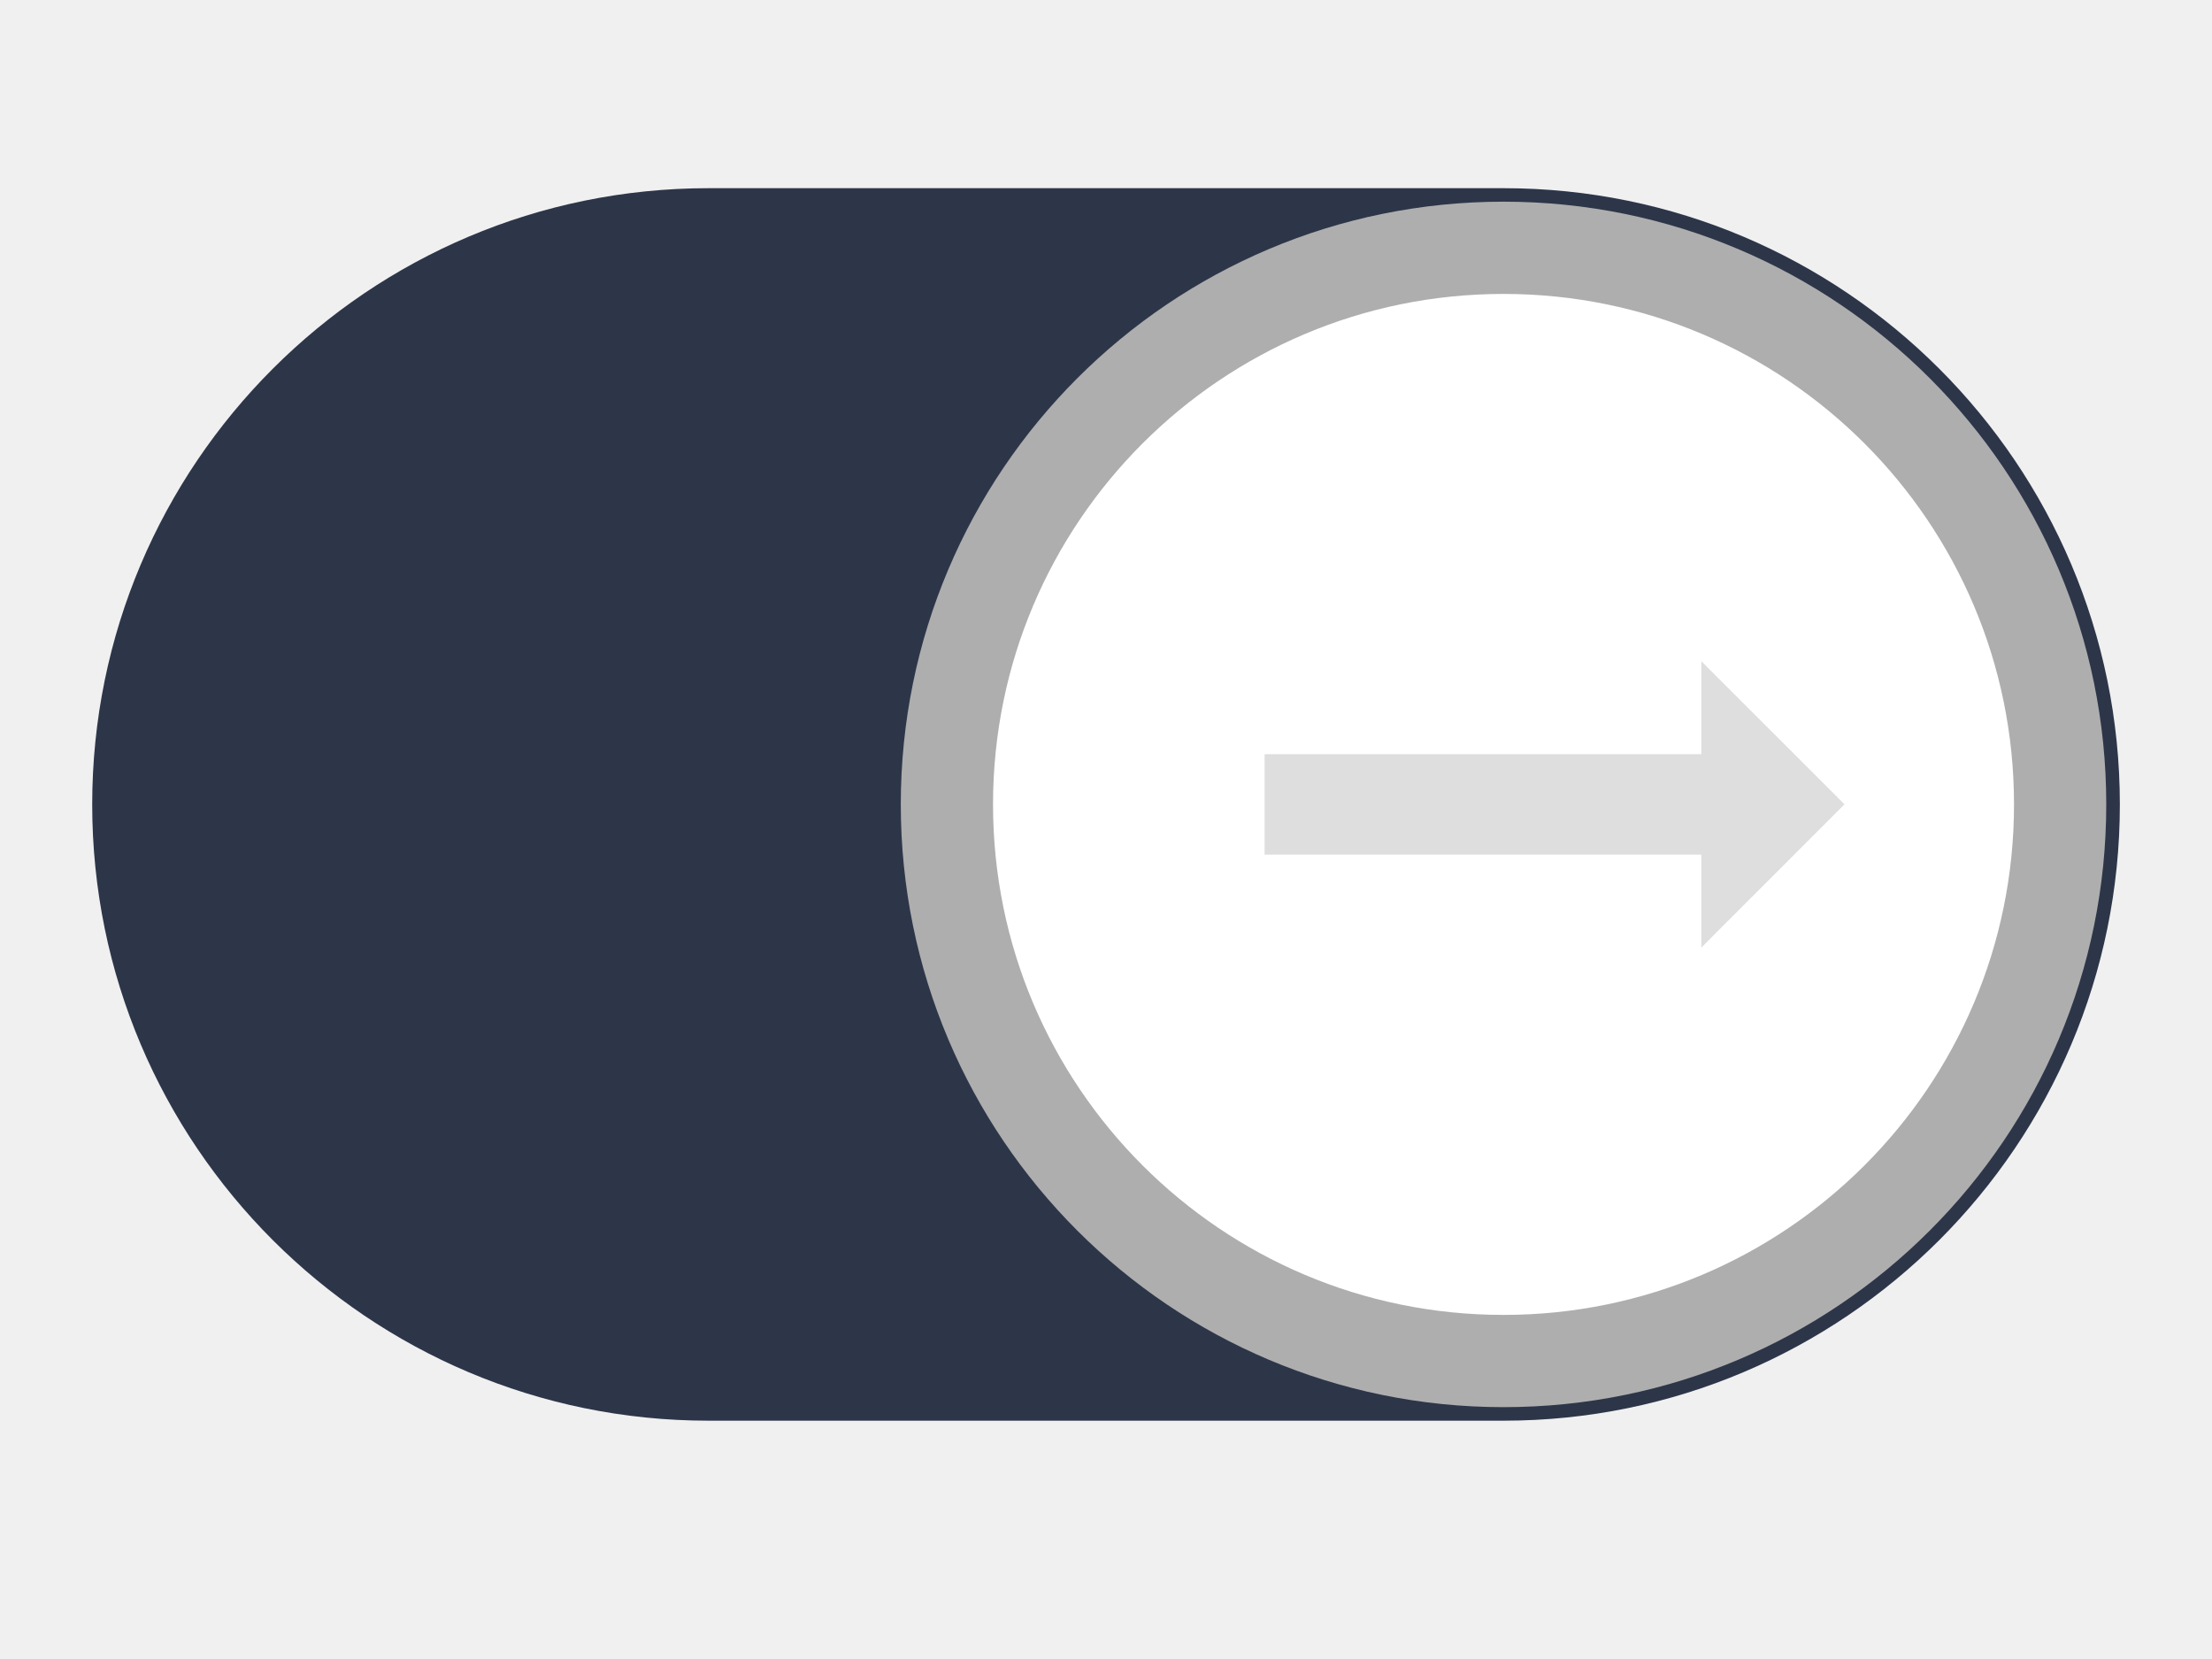
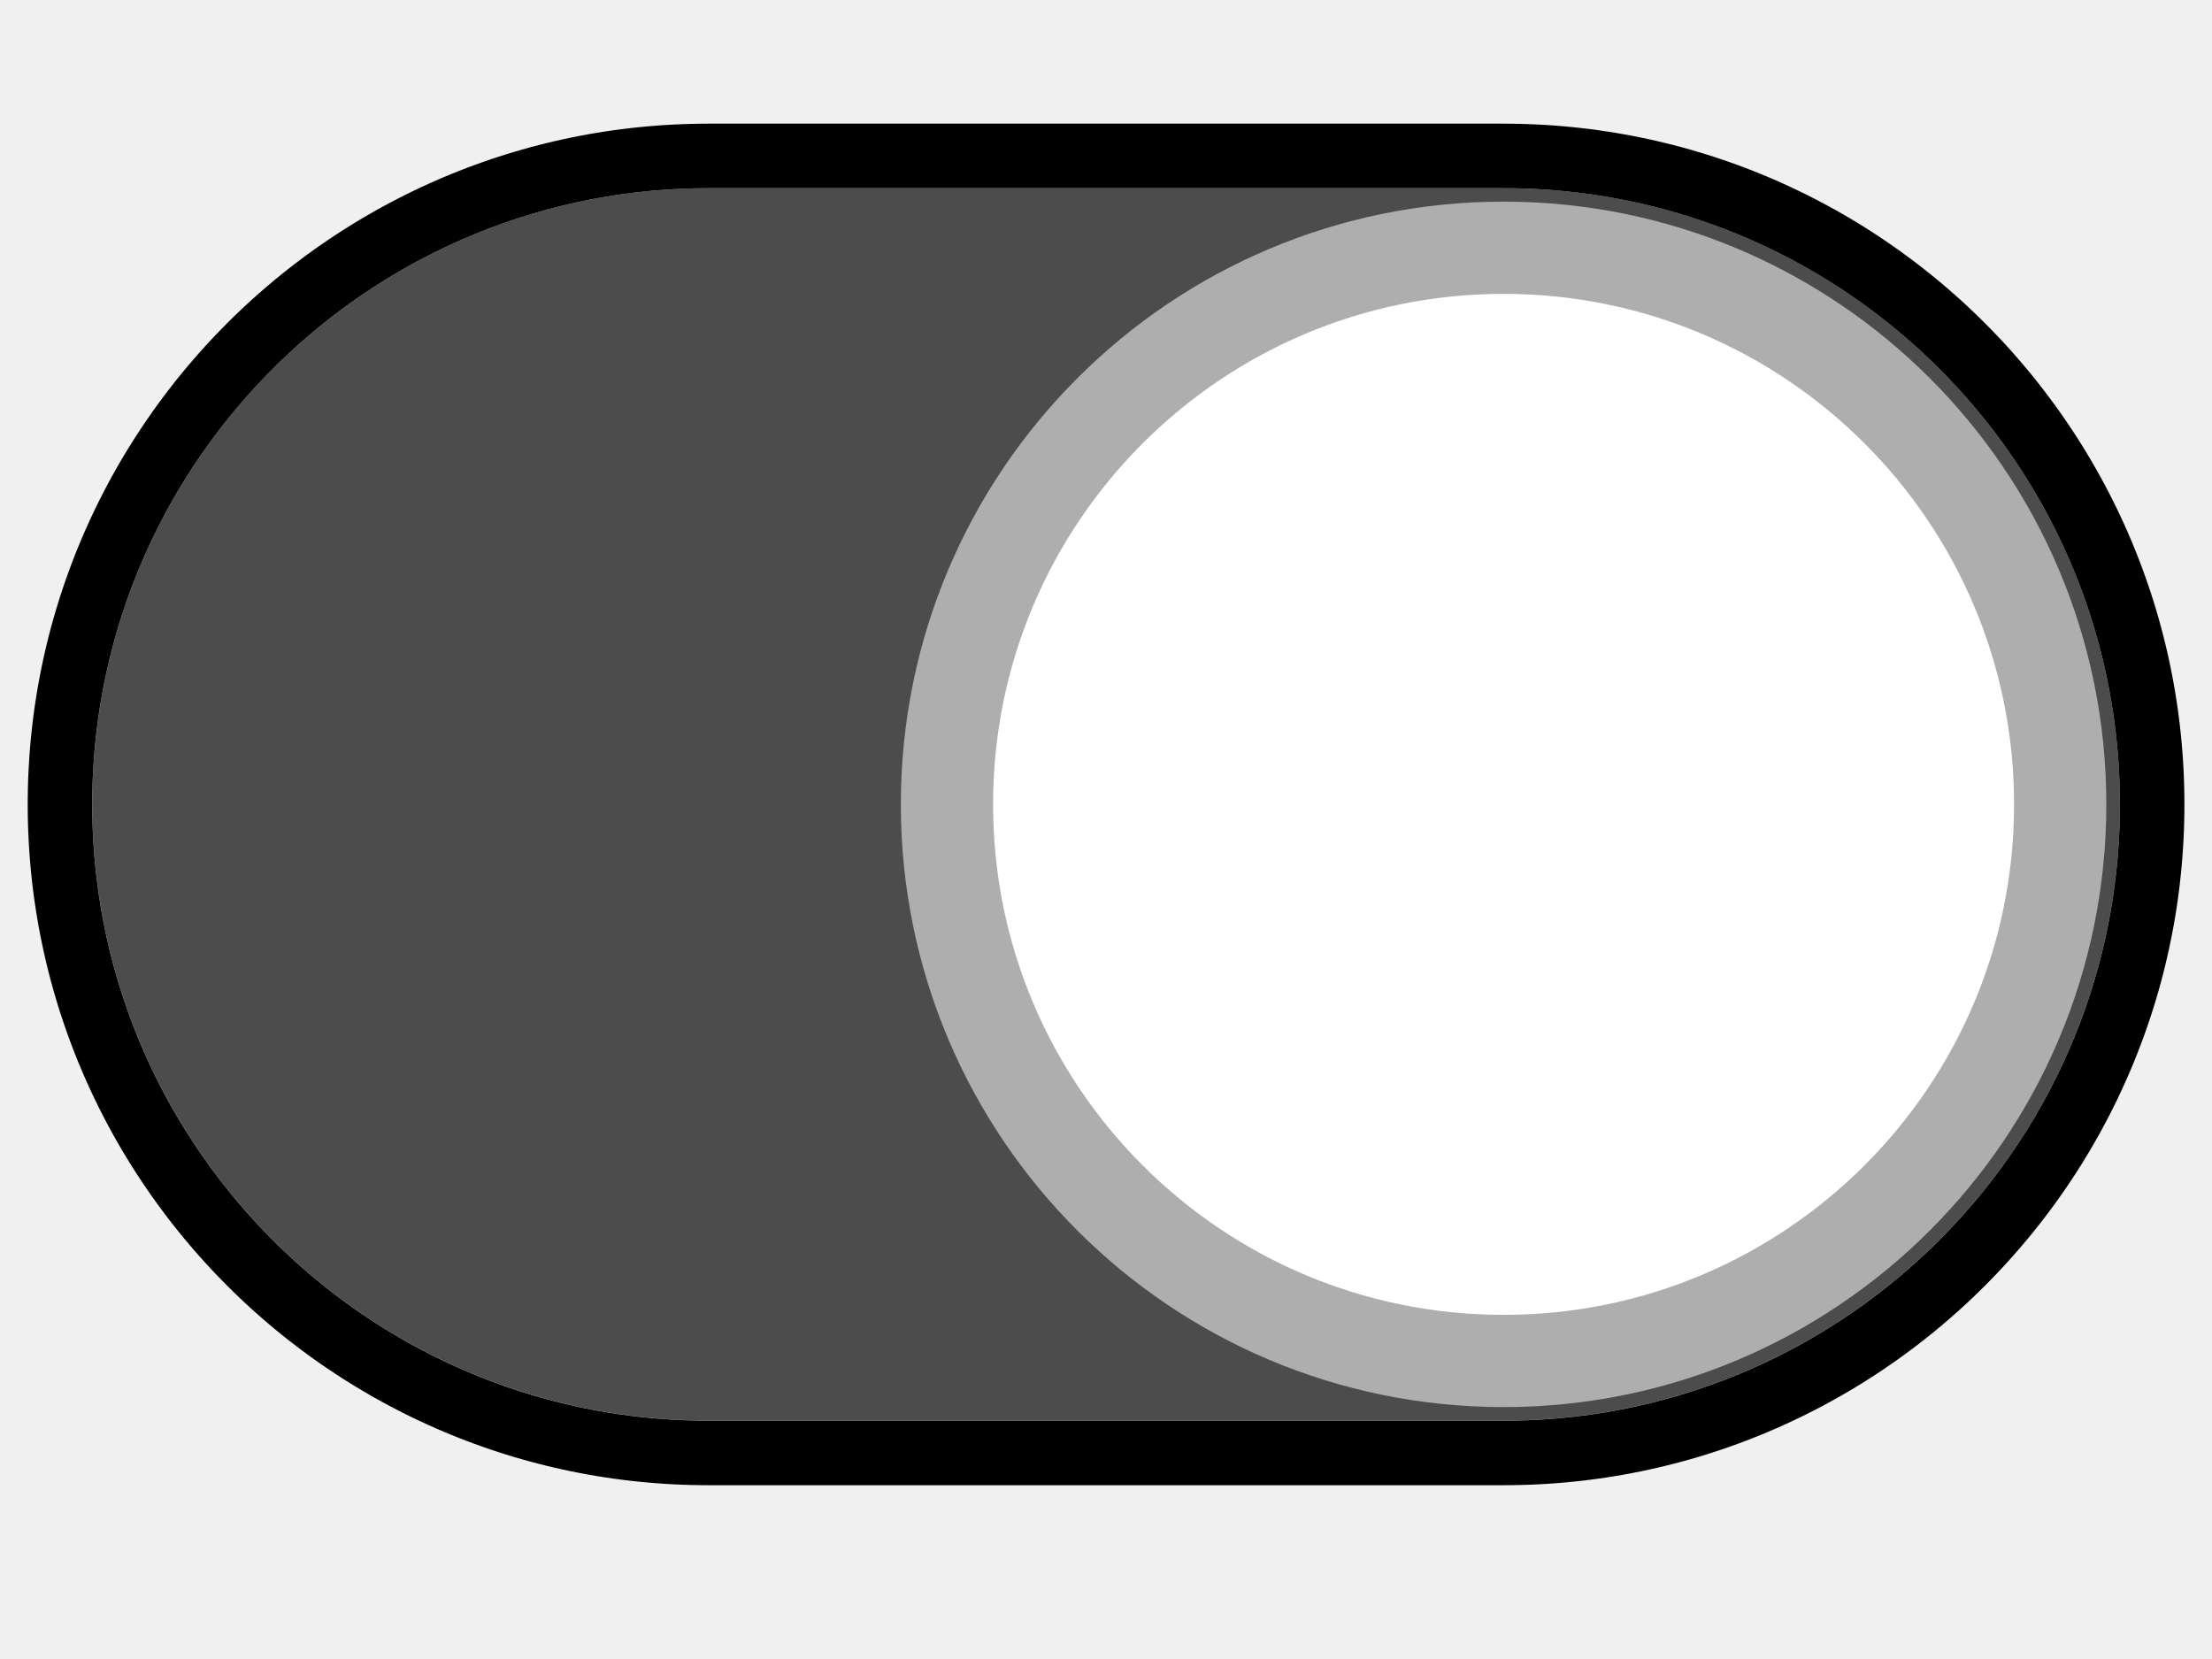
<svg xmlns="http://www.w3.org/2000/svg" width="24px" height="18px" version="1.1" xml:space="preserve" style="fill-rule:evenodd;clip-rule:evenodd;stroke-miterlimit:10;">
-   <g id="g56702" transform="matrix(-0.275239,3.37071e-17,3.37071e-17,0.275239,232.872,-304.967)">
-     <g id="Toggle--on-" transform="matrix(-0.306106,-6.40726e-17,-1.90519e-17,0.326514,1144.3,943.988)">
-       <g transform="matrix(2.56,2.0844e-16,1.64135e-16,2.4,-2734.08,-4729)">
-         <path d="M1555.21,2220.19c0,-17.11 -13.891,-31 -31,-31l-40,0c-17.11,0 -31,13.89 -31,31c0,17.109 13.89,31 31,31l40,0c17.109,0 31,-13.891 31,-31Z" style="fill:#2d3649;" />
+   <g transform="matrix(0.0842525,-7.31734e-18,-5.762e-18,0.0898693,-82.0836,-45.1452)">
+     <g id="g56702">
+       <g id="Toggle--on-">
+         <g transform="matrix(2.56,2.0844e-16,1.64135e-16,2.4,-2734.08,-4729)">
+           <path d="M1555.21,2220.19c0,-17.11 -13.891,-31 -31,-31l-40,0c-17.11,0 -31,13.89 -31,31c0,17.109 13.89,31 31,31l40,0c17.109,0 31,-13.891 31,-31Z" style="fill:#4c4c4c;" />
+           <path d="M1524.65,2185.95l0.44,0.008l0.44,0.014l0.437,0.02l0.437,0.024l0.435,0.031l0.433,0.036l0.433,0.041l0.43,0.046l0.429,0.052l0.428,0.057l0.426,0.063l0.424,0.067l0.422,0.073l0.421,0.078l0.419,0.083l0.417,0.088l0.416,0.094l0.413,0.098l0.412,0.103l0.409,0.108l0.408,0.114l0.405,0.118l0.403,0.122l0.402,0.128l0.399,0.132l0.397,0.138l0.395,0.142l0.392,0.146l0.39,0.151l0.388,0.156l0.385,0.16l0.383,0.165l0.381,0.17l0.378,0.174l0.376,0.178l0.373,0.183l0.371,0.187l0.367,0.191l0.366,0.196l0.362,0.2l0.36,0.204l0.358,0.208l0.354,0.213l0.352,0.216l0.348,0.221l0.346,0.225l0.343,0.229l0.34,0.233l0.337,0.236l0.334,0.241l0.332,0.245l0.328,0.248l0.324,0.252l0.322,0.256l0.319,0.26l0.315,0.264l0.312,0.267l0.309,0.271l0.306,0.274l0.302,0.278l0.299,0.282l0.295,0.285l0.293,0.289l0.288,0.292l0.285,0.295l0.282,0.299l0.278,0.302l0.274,0.306l0.271,0.309l0.267,0.312l0.264,0.315l0.26,0.319l0.256,0.322l0.252,0.325l0.248,0.328l0.245,0.331l0.241,0.334l0.236,0.337l0.233,0.34l0.229,0.343l0.225,0.346l0.221,0.349l0.216,0.351l0.213,0.355l0.208,0.357l0.204,0.36l0.2,0.362l0.196,0.366l0.191,0.368l0.187,0.37l0.183,0.373l0.178,0.376l0.174,0.378l0.17,0.381l0.165,0.383l0.16,0.385l0.156,0.388l0.151,0.39l0.147,0.393l0.141,0.394l0.138,0.397l0.132,0.399l0.128,0.402l0.123,0.403l0.118,0.405l0.113,0.408l0.108,0.41l0.103,0.411l0.098,0.413l0.094,0.416l0.088,0.417l0.083,0.419l0.078,0.421l0.073,0.422l0.067,0.424l0.063,0.426l0.057,0.428l0.052,0.429l0.046,0.431l0.041,0.432l0.036,0.433l0.031,0.435l0.025,0.437l0.019,0.438l0.014,0.439l0.008,0.44l0.003,0.442l-0.003,0.441l-0.008,0.44l-0.014,0.439l-0.019,0.438l-0.025,0.437l-0.031,0.435l-0.036,0.433l-0.041,0.433l-0.046,0.43l-0.052,0.429l-0.057,0.428l-0.063,0.426l-0.067,0.424l-0.073,0.422l-0.078,0.421l-0.083,0.419l-0.088,0.417l-0.094,0.416l-0.098,0.413l-0.103,0.412l-0.108,0.409l-0.113,0.408l-0.118,0.405l-0.123,0.403l-0.128,0.402l-0.132,0.399l-0.138,0.397l-0.141,0.394l-0.147,0.393l-0.151,0.39l-0.156,0.388l-0.16,0.385l-0.165,0.383l-0.17,0.381l-0.174,0.378l-0.178,0.376l-0.183,0.373l-0.187,0.371l-0.191,0.367l-0.196,0.366l-0.2,0.362l-0.204,0.36l-0.208,0.358l-0.213,0.354l-0.216,0.351l-0.221,0.349l-0.225,0.346l-0.229,0.343l-0.233,0.34l-0.236,0.337l-0.241,0.334l-0.245,0.331l-0.248,0.328l-0.252,0.325l-0.256,0.322l-0.26,0.319l-0.264,0.315l-0.267,0.312l-0.271,0.309l-0.274,0.306l-0.278,0.302l-0.282,0.299l-0.285,0.295l-0.288,0.292l-0.293,0.289l-0.295,0.285l-0.299,0.282l-0.302,0.278l-0.306,0.274l-0.309,0.271l-0.312,0.267l-0.315,0.264l-0.319,0.26l-0.322,0.256l-0.324,0.252l-0.328,0.248l-0.332,0.245l-0.334,0.241l-0.337,0.236l-0.34,0.233l-0.343,0.229l-0.346,0.225l-0.348,0.221l-0.352,0.216l-0.354,0.213l-0.358,0.208l-0.36,0.204l-0.362,0.2l-0.366,0.196l-0.367,0.191l-0.371,0.187l-0.373,0.183l-0.376,0.178l-0.378,0.174l-0.381,0.17l-0.383,0.165l-0.385,0.16l-0.388,0.156l-0.39,0.151l-0.392,0.147l-0.395,0.141l-0.397,0.138l-0.399,0.132l-0.402,0.128l-0.403,0.123l-0.405,0.118l-0.408,0.113l-0.409,0.108l-0.412,0.103l-0.413,0.098l-0.416,0.094l-0.417,0.088l-0.419,0.083l-0.421,0.078l-0.422,0.073l-0.424,0.067l-0.426,0.063l-0.428,0.057l-0.429,0.052l-0.43,0.046l-0.433,0.041l-0.433,0.036l-0.435,0.031l-0.437,0.024l-0.437,0.02l-0.44,0.014l-0.44,0.008l-0.431,0.003l-40.021,0l-0.431,-0.003l-0.44,-0.008l-0.439,-0.014l-0.438,-0.02l-0.437,-0.024l-0.435,-0.031l-0.433,-0.036l-0.432,-0.041l-0.431,-0.046l-0.429,-0.052l-0.428,-0.057l-0.426,-0.063l-0.424,-0.067l-0.422,-0.073l-0.421,-0.078l-0.419,-0.083l-0.417,-0.088l-0.415,-0.094l-0.414,-0.098l-0.411,-0.103l-0.41,-0.108l-0.407,-0.114l-0.406,-0.117l-0.403,-0.123l-0.402,-0.128l-0.399,-0.132l-0.397,-0.138l-0.394,-0.141l-0.393,-0.147l-0.39,-0.151l-0.388,-0.156l-0.385,-0.16l-0.383,-0.165l-0.381,-0.17l-0.378,-0.174l-0.376,-0.178l-0.373,-0.183l-0.37,-0.187l-0.368,-0.191l-0.366,-0.196l-0.362,-0.2l-0.36,-0.204l-0.357,-0.208l-0.355,-0.213l-0.351,-0.216l-0.349,-0.221l-0.346,-0.225l-0.343,-0.229l-0.34,-0.233l-0.337,-0.236l-0.334,-0.241l-0.331,-0.245l-0.328,-0.248l-0.325,-0.252l-0.322,-0.256l-0.319,-0.26l-0.315,-0.264l-0.312,-0.267l-0.309,-0.271l-0.306,-0.274l-0.302,-0.278l-0.299,-0.282l-0.295,-0.285l-0.292,-0.289l-0.289,-0.292l-0.285,-0.295l-0.282,-0.299l-0.278,-0.302l-0.274,-0.306l-0.271,-0.309l-0.267,-0.312l-0.264,-0.315l-0.26,-0.319l-0.256,-0.322l-0.252,-0.325l-0.248,-0.328l-0.245,-0.331l-0.241,-0.334l-0.236,-0.337l-0.233,-0.34l-0.229,-0.343l-0.225,-0.346l-0.22,-0.348l-0.217,-0.352l-0.213,-0.355l-0.208,-0.357l-0.204,-0.36l-0.2,-0.362l-0.196,-0.366l-0.191,-0.368l-0.187,-0.37l-0.183,-0.373l-0.178,-0.376l-0.174,-0.378l-0.17,-0.381l-0.164,-0.383l-0.161,-0.385l-0.156,-0.388l-0.151,-0.39l-0.146,-0.393l-0.142,-0.394l-0.137,-0.397l-0.133,-0.399l-0.128,-0.402l-0.122,-0.403l-0.118,-0.405l-0.114,-0.408l-0.108,-0.409l-0.103,-0.412l-0.098,-0.413l-0.093,-0.416l-0.089,-0.417l-0.083,-0.419l-0.078,-0.421l-0.073,-0.422l-0.067,-0.424l-0.063,-0.426l-0.057,-0.428l-0.052,-0.429l-0.046,-0.43l-0.041,-0.433l-0.036,-0.433l-0.03,-0.435l-0.025,-0.437l-0.02,-0.437l-0.014,-0.44l-0.008,-0.44l-0.003,-0.441l0.003,-0.442l0.008,-0.44l0.014,-0.439l0.02,-0.438l0.025,-0.437l0.03,-0.435l0.036,-0.433l0.041,-0.432l0.046,-0.431l0.052,-0.429l0.057,-0.428l0.063,-0.426l0.067,-0.424l0.073,-0.422l0.078,-0.421l0.083,-0.419l0.089,-0.417l0.093,-0.416l0.098,-0.413l0.103,-0.411l0.108,-0.41l0.114,-0.408l0.118,-0.405l0.122,-0.403l0.128,-0.402l0.133,-0.399l0.137,-0.397l0.142,-0.394l0.146,-0.393l0.151,-0.39l0.156,-0.388l0.161,-0.385l0.164,-0.383l0.17,-0.381l0.174,-0.378l0.178,-0.376l0.183,-0.373l0.187,-0.37l0.191,-0.368l0.196,-0.366l0.2,-0.362l0.204,-0.36l0.208,-0.357l0.213,-0.355l0.217,-0.351l0.22,-0.349l0.225,-0.346l0.229,-0.343l0.233,-0.34l0.236,-0.337l0.241,-0.334l0.245,-0.331l0.248,-0.328l0.252,-0.325l0.256,-0.322l0.26,-0.319l0.264,-0.315l0.267,-0.312l0.271,-0.309l0.274,-0.306l0.278,-0.302l0.282,-0.299l0.285,-0.295l0.289,-0.292l0.292,-0.289l0.295,-0.285l0.299,-0.282l0.302,-0.278l0.306,-0.274l0.309,-0.271l0.312,-0.267l0.315,-0.264l0.319,-0.26l0.322,-0.256l0.325,-0.252l0.328,-0.248l0.331,-0.245l0.334,-0.241l0.337,-0.236l0.34,-0.233l0.343,-0.229l0.346,-0.225l0.349,-0.221l0.351,-0.216l0.355,-0.213l0.357,-0.208l0.36,-0.204l0.362,-0.2l0.366,-0.196l0.368,-0.191l0.37,-0.187l0.373,-0.183l0.376,-0.178l0.378,-0.174l0.381,-0.17l0.383,-0.165l0.385,-0.16l0.388,-0.156l0.39,-0.151l0.393,-0.146l0.394,-0.142l0.397,-0.138l0.399,-0.132l0.402,-0.128l0.403,-0.122l0.406,-0.118l0.407,-0.114l0.41,-0.108l0.411,-0.103l0.414,-0.098l0.415,-0.094l0.417,-0.088l0.419,-0.083l0.421,-0.078l0.422,-0.073l0.424,-0.067l0.426,-0.063l0.428,-0.057l0.429,-0.052l0.431,-0.046l0.432,-0.041l0.433,-0.036l0.435,-0.031l0.437,-0.024l0.438,-0.02l0.439,-0.014l0.44,-0.008l0.431,-0.003l40.021,0l0.431,0.003Zm-40.441,3.243l-0.401,0.002l-0.399,0.008l-0.398,0.012l-0.397,0.018l-0.395,0.022l-0.394,0.028l-0.393,0.032l-0.391,0.038l-0.39,0.042l-0.388,0.047l-0.387,0.052l-0.386,0.056l-0.384,0.061l-0.382,0.066l-0.381,0.071l-0.379,0.075l-0.377,0.08l-0.376,0.084l-0.374,0.089l-0.372,0.093l-0.37,0.098l-0.369,0.102l-0.367,0.107l-0.365,0.111l-0.363,0.116l-0.361,0.119l-0.359,0.125l-0.357,0.128l-0.355,0.132l-0.353,0.137l-0.35,0.141l-0.349,0.145l-0.347,0.149l-0.344,0.154l-0.342,0.157l-0.34,0.161l-0.338,0.166l-0.335,0.169l-0.333,0.173l-0.331,0.177l-0.328,0.181l-0.326,0.185l-0.323,0.189l-0.321,0.192l-0.318,0.196l-0.316,0.2l-0.313,0.204l-0.311,0.207l-0.308,0.211l-0.305,0.214l-0.302,0.218l-0.3,0.221l-0.297,0.225l-0.295,0.229l-0.291,0.232l-0.289,0.235l-0.285,0.239l-0.283,0.242l-0.28,0.245l-0.277,0.249l-0.273,0.252l-0.271,0.255l-0.268,0.258l-0.264,0.262l-0.262,0.264l-0.258,0.268l-0.255,0.271l-0.252,0.273l-0.249,0.277l-0.245,0.28l-0.242,0.283l-0.239,0.285l-0.235,0.289l-0.232,0.291l-0.228,0.295l-0.225,0.297l-0.222,0.299l-0.218,0.303l-0.214,0.305l-0.211,0.308l-0.207,0.311l-0.204,0.313l-0.2,0.316l-0.196,0.318l-0.192,0.321l-0.189,0.323l-0.185,0.326l-0.181,0.328l-0.177,0.331l-0.173,0.333l-0.169,0.335l-0.166,0.338l-0.161,0.34l-0.157,0.342l-0.153,0.344l-0.15,0.347l-0.145,0.348l-0.141,0.351l-0.136,0.353l-0.133,0.355l-0.128,0.357l-0.124,0.359l-0.12,0.361l-0.116,0.363l-0.111,0.365l-0.107,0.367l-0.102,0.369l-0.098,0.37l-0.093,0.372l-0.089,0.374l-0.084,0.376l-0.08,0.377l-0.075,0.379l-0.071,0.381l-0.066,0.382l-0.061,0.384l-0.056,0.386l-0.052,0.387l-0.047,0.388l-0.042,0.39l-0.038,0.391l-0.032,0.393l-0.027,0.394l-0.023,0.395l-0.018,0.397l-0.012,0.398l-0.008,0.399l-0.002,0.401l0.002,0.4l0.008,0.399l0.012,0.398l0.018,0.397l0.023,0.395l0.027,0.394l0.032,0.393l0.038,0.391l0.042,0.39l0.047,0.388l0.052,0.387l0.056,0.386l0.061,0.384l0.066,0.382l0.071,0.381l0.075,0.379l0.08,0.377l0.084,0.376l0.089,0.374l0.093,0.372l0.098,0.37l0.102,0.369l0.107,0.367l0.111,0.365l0.116,0.363l0.12,0.361l0.124,0.359l0.128,0.357l0.133,0.355l0.136,0.353l0.141,0.351l0.145,0.348l0.15,0.347l0.153,0.344l0.157,0.342l0.161,0.34l0.166,0.338l0.169,0.335l0.173,0.333l0.177,0.331l0.181,0.328l0.185,0.326l0.189,0.323l0.192,0.321l0.196,0.318l0.2,0.316l0.204,0.313l0.207,0.311l0.211,0.308l0.214,0.305l0.218,0.303l0.222,0.299l0.225,0.297l0.228,0.295l0.232,0.291l0.235,0.289l0.239,0.285l0.242,0.283l0.245,0.28l0.249,0.277l0.252,0.273l0.255,0.271l0.258,0.268l0.262,0.265l0.264,0.261l0.268,0.258l0.271,0.255l0.273,0.252l0.277,0.249l0.28,0.245l0.283,0.242l0.285,0.239l0.289,0.235l0.291,0.232l0.295,0.229l0.297,0.225l0.3,0.221l0.302,0.218l0.305,0.214l0.308,0.211l0.311,0.207l0.313,0.204l0.316,0.2l0.318,0.196l0.321,0.192l0.323,0.189l0.326,0.185l0.328,0.181l0.331,0.177l0.333,0.173l0.335,0.169l0.338,0.166l0.34,0.161l0.342,0.157l0.344,0.154l0.347,0.149l0.349,0.145l0.35,0.141l0.353,0.137l0.355,0.132l0.357,0.129l0.359,0.124l0.361,0.119l0.363,0.116l0.365,0.111l0.367,0.107l0.369,0.102l0.37,0.098l0.372,0.093l0.374,0.089l0.376,0.084l0.377,0.08l0.379,0.075l0.381,0.071l0.382,0.066l0.384,0.061l0.386,0.057l0.387,0.051l0.388,0.047l0.39,0.042l0.391,0.038l0.393,0.032l0.394,0.028l0.395,0.022l0.397,0.018l0.398,0.012l0.399,0.008l0.401,0.003l40,0l0.4,-0.003l0.399,-0.008l0.398,-0.012l0.397,-0.018l0.395,-0.022l0.394,-0.028l0.393,-0.032l0.391,-0.038l0.39,-0.042l0.389,-0.047l0.387,-0.051l0.385,-0.057l0.384,-0.061l0.382,-0.066l0.381,-0.071l0.379,-0.075l0.377,-0.08l0.376,-0.084l0.374,-0.089l0.372,-0.093l0.371,-0.098l0.368,-0.102l0.367,-0.107l0.365,-0.111l0.363,-0.116l0.361,-0.119l0.359,-0.124l0.357,-0.129l0.355,-0.132l0.353,-0.137l0.351,-0.141l0.348,-0.145l0.347,-0.149l0.344,-0.154l0.342,-0.157l0.34,-0.161l0.338,-0.166l0.335,-0.169l0.333,-0.173l0.331,-0.177l0.328,-0.181l0.326,-0.185l0.323,-0.189l0.321,-0.192l0.318,-0.196l0.316,-0.2l0.313,-0.204l0.311,-0.207l0.308,-0.211l0.305,-0.214l0.303,-0.218l0.299,-0.221l0.297,-0.225l0.295,-0.229l0.291,-0.232l0.289,-0.235l0.285,-0.239l0.283,-0.242l0.28,-0.245l0.277,-0.249l0.274,-0.252l0.27,-0.255l0.268,-0.258l0.265,-0.261l0.261,-0.265l0.258,-0.268l0.255,-0.271l0.252,-0.273l0.249,-0.277l0.245,-0.28l0.242,-0.283l0.239,-0.285l0.235,-0.289l0.232,-0.291l0.229,-0.295l0.225,-0.297l0.221,-0.299l0.218,-0.303l0.214,-0.305l0.211,-0.308l0.207,-0.311l0.204,-0.313l0.2,-0.316l0.196,-0.318l0.192,-0.321l0.189,-0.323l0.185,-0.326l0.181,-0.328l0.177,-0.331l0.173,-0.333l0.169,-0.335l0.166,-0.338l0.161,-0.34l0.157,-0.342l0.154,-0.344l0.149,-0.347l0.145,-0.348l0.141,-0.351l0.137,-0.353l0.132,-0.355l0.129,-0.357l0.124,-0.359l0.119,-0.361l0.116,-0.363l0.111,-0.365l0.107,-0.367l0.102,-0.369l0.098,-0.37l0.093,-0.372l0.089,-0.374l0.085,-0.376l0.079,-0.377l0.075,-0.379l0.071,-0.381l0.066,-0.382l0.061,-0.384l0.057,-0.386l0.051,-0.387l0.047,-0.388l0.042,-0.39l0.038,-0.391l0.032,-0.393l0.028,-0.394l0.022,-0.395l0.018,-0.397l0.012,-0.398l0.008,-0.399l0.003,-0.4l-0.003,-0.401l-0.008,-0.399l-0.012,-0.398l-0.018,-0.397l-0.022,-0.395l-0.028,-0.394l-0.032,-0.393l-0.038,-0.391l-0.042,-0.39l-0.047,-0.388l-0.051,-0.387l-0.057,-0.386l-0.061,-0.384l-0.066,-0.382l-0.071,-0.381l-0.075,-0.379l-0.079,-0.377l-0.085,-0.376l-0.089,-0.374l-0.093,-0.372l-0.098,-0.37l-0.102,-0.369l-0.107,-0.367l-0.111,-0.365l-0.116,-0.363l-0.119,-0.361l-0.124,-0.359l-0.129,-0.357l-0.132,-0.355l-0.137,-0.353l-0.141,-0.351l-0.145,-0.348l-0.149,-0.347l-0.154,-0.344l-0.157,-0.342l-0.161,-0.34l-0.166,-0.338l-0.169,-0.335l-0.173,-0.333l-0.177,-0.331l-0.181,-0.328l-0.185,-0.326l-0.189,-0.323l-0.192,-0.321l-0.196,-0.318l-0.2,-0.316l-0.204,-0.313l-0.207,-0.311l-0.211,-0.308l-0.214,-0.305l-0.218,-0.303l-0.221,-0.299l-0.225,-0.297l-0.229,-0.295l-0.232,-0.291l-0.235,-0.289l-0.239,-0.285l-0.242,-0.283l-0.245,-0.28l-0.249,-0.277l-0.252,-0.273l-0.255,-0.271l-0.258,-0.268l-0.261,-0.264l-0.265,-0.262l-0.268,-0.258l-0.27,-0.255l-0.274,-0.252l-0.277,-0.249l-0.28,-0.245l-0.283,-0.242l-0.285,-0.239l-0.289,-0.235l-0.291,-0.232l-0.295,-0.229l-0.297,-0.225l-0.299,-0.221l-0.303,-0.218l-0.305,-0.214l-0.308,-0.211l-0.311,-0.207l-0.313,-0.204l-0.316,-0.2l-0.318,-0.196l-0.321,-0.192l-0.323,-0.189l-0.326,-0.185l-0.328,-0.181l-0.331,-0.177l-0.333,-0.173l-0.335,-0.169l-0.338,-0.166l-0.34,-0.161l-0.342,-0.157l-0.344,-0.154l-0.347,-0.149l-0.348,-0.145l-0.351,-0.141l-0.353,-0.137l-0.355,-0.132l-0.357,-0.128l-0.359,-0.125l-0.361,-0.119l-0.363,-0.116l-0.365,-0.111l-0.367,-0.107l-0.368,-0.102l-0.371,-0.098l-0.372,-0.093l-0.374,-0.089l-0.376,-0.084l-0.377,-0.08l-0.379,-0.075l-0.381,-0.071l-0.382,-0.066l-0.384,-0.061l-0.385,-0.056l-0.387,-0.052l-0.389,-0.047l-0.39,-0.042l-0.391,-0.038l-0.393,-0.032l-0.394,-0.028l-0.395,-0.022l-0.397,-0.018l-0.398,-0.012l-0.399,-0.008l-0.4,-0.002l-40,0Z" />
+         </g>
+         <g transform="matrix(2.56,2.0844e-16,1.64135e-16,2.4,626.702,519.774)">
+           <circle cx="211.4" cy="33.2" r="28" style="fill:#fff;stroke:#aeaeae;stroke-width:4.64px;" />
+         </g>
      </g>
-       <g transform="matrix(2.56,2.0844e-16,1.64135e-16,2.4,626.702,519.774)">
-         <circle cx="211.4" cy="33.2" r="28" style="fill:#fff;stroke:#aeaeae;stroke-width:4.64px;" />
-       </g>
-     </g>
-     <g transform="matrix(3.63321,0,0,-6.74217,763.577,1195.93)">
-       <path d="M4.247,8.631l0,0.544l-1.554,-0.837l1.554,-0.838l0,0.544l4.738,0l0,0.587l-4.738,0Z" style="fill:#dedede;" />
    </g>
  </g>
</svg>
